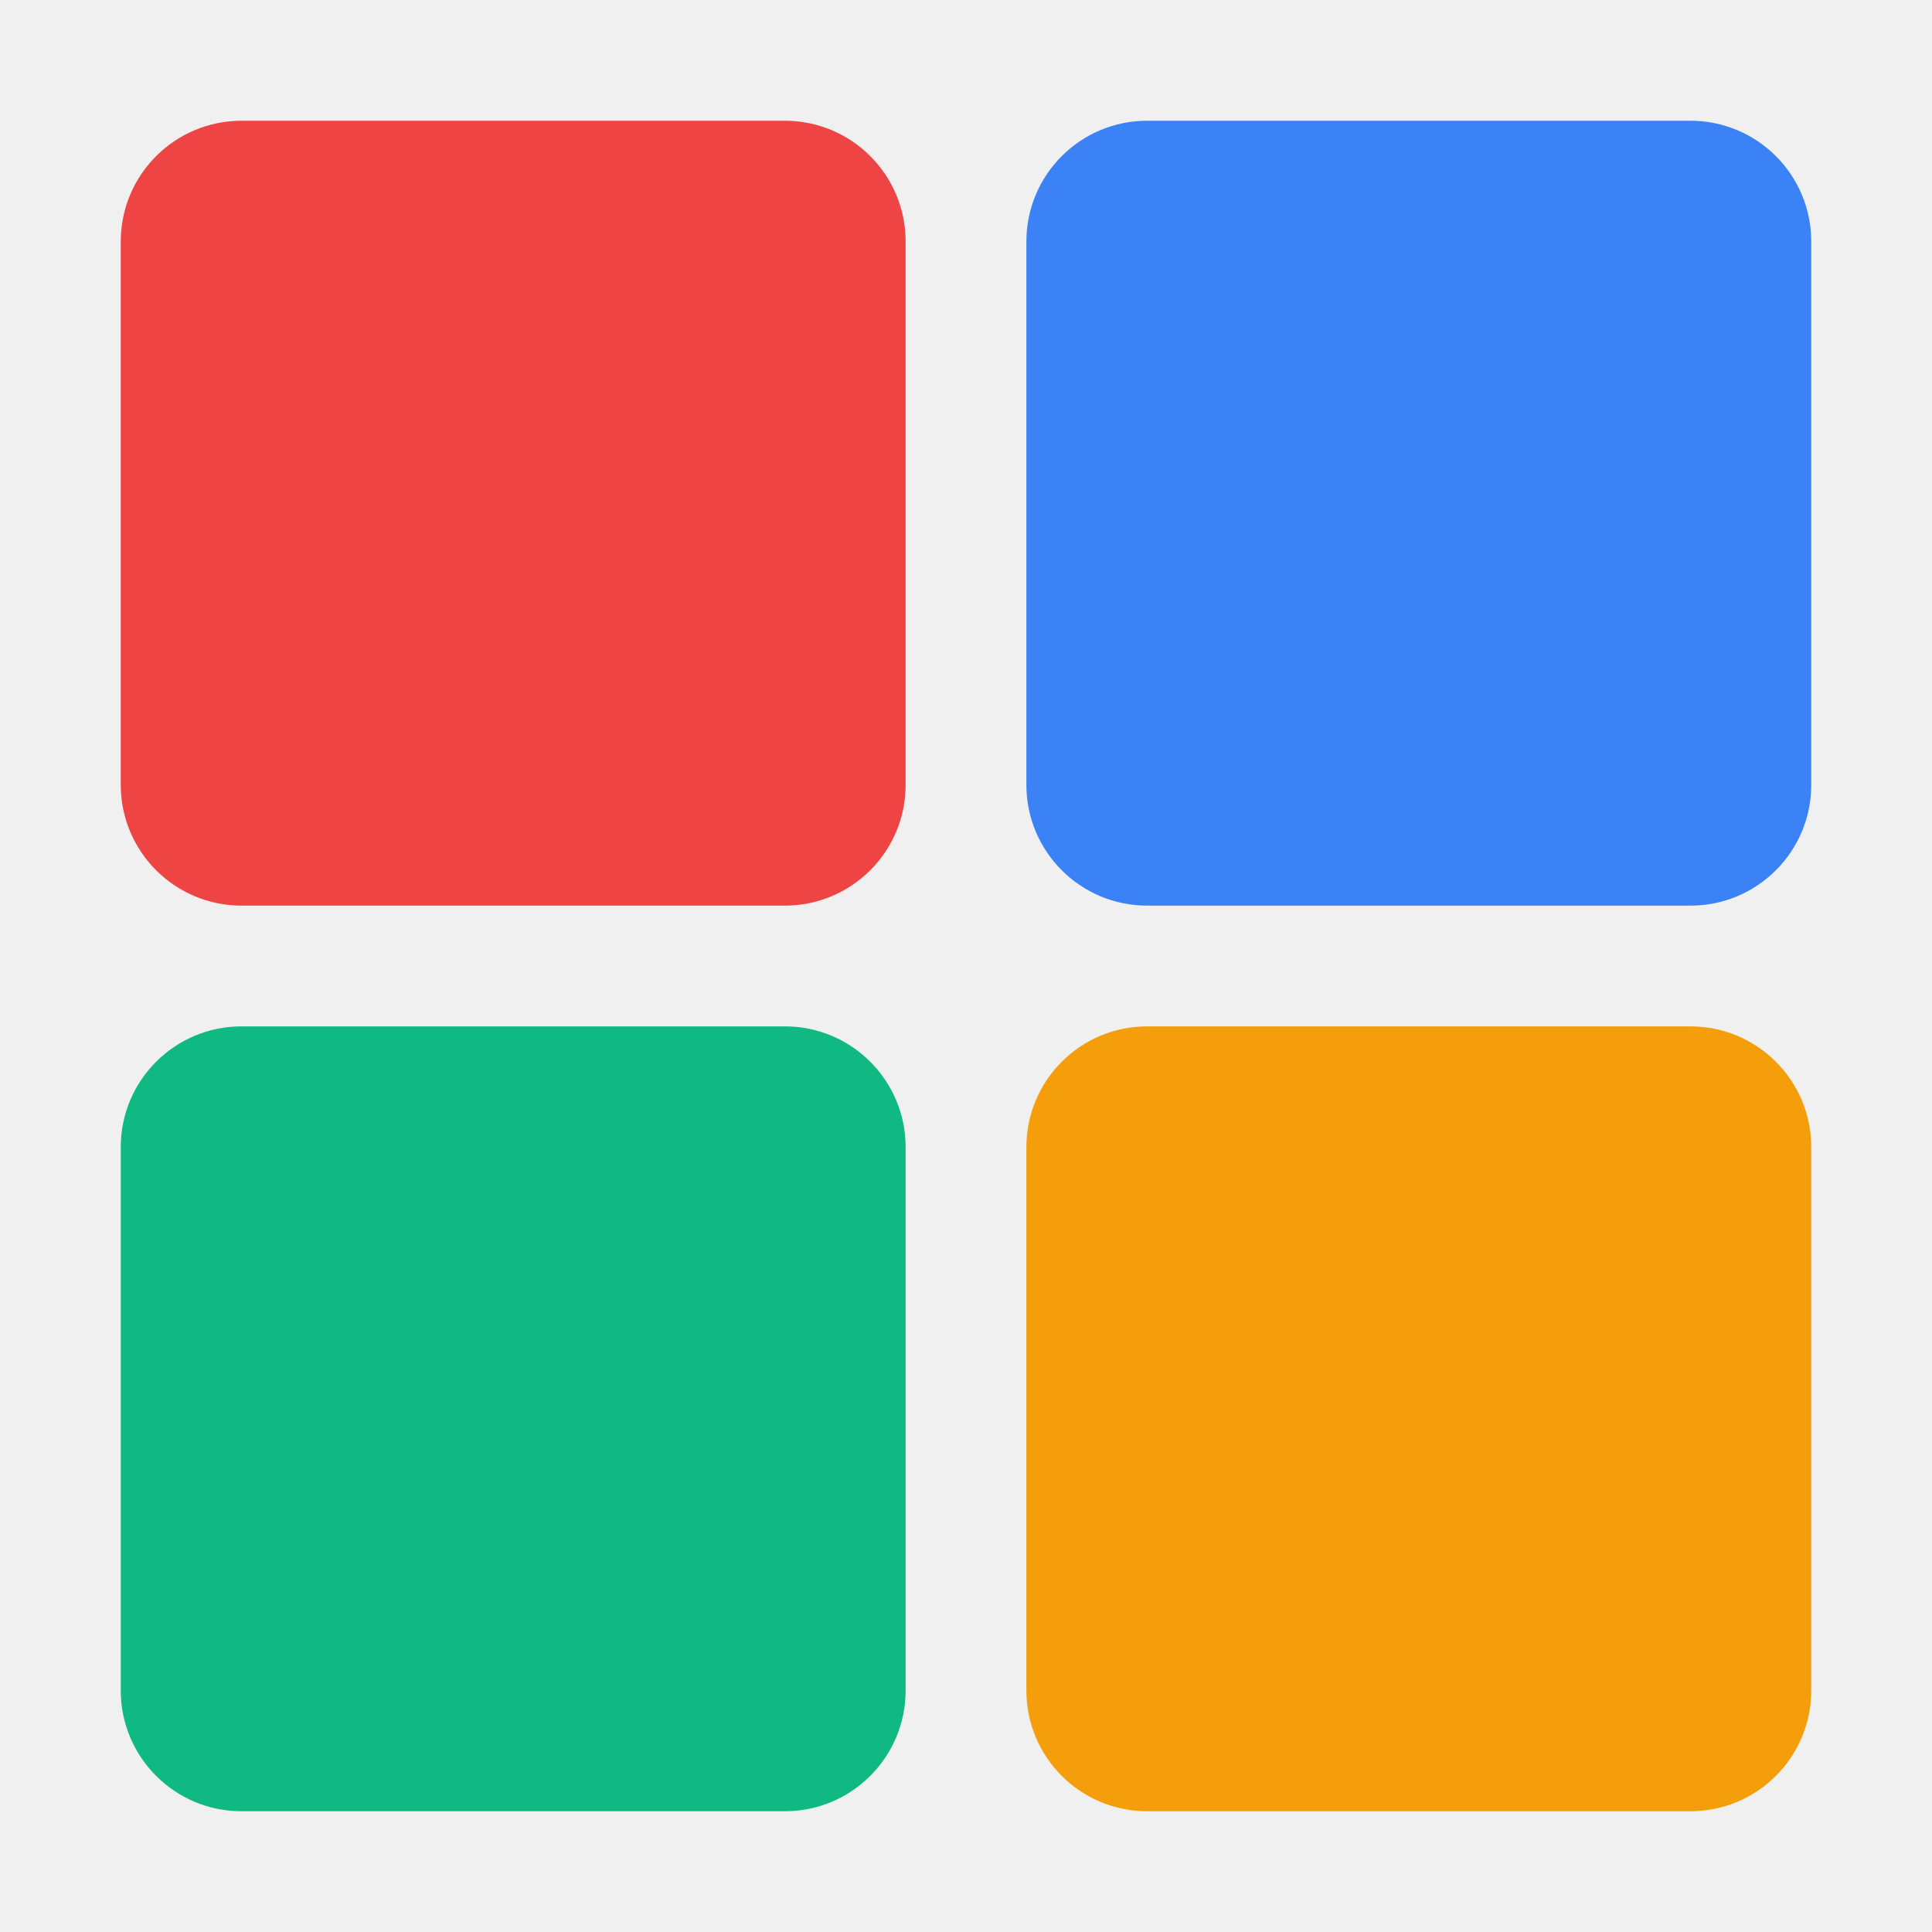
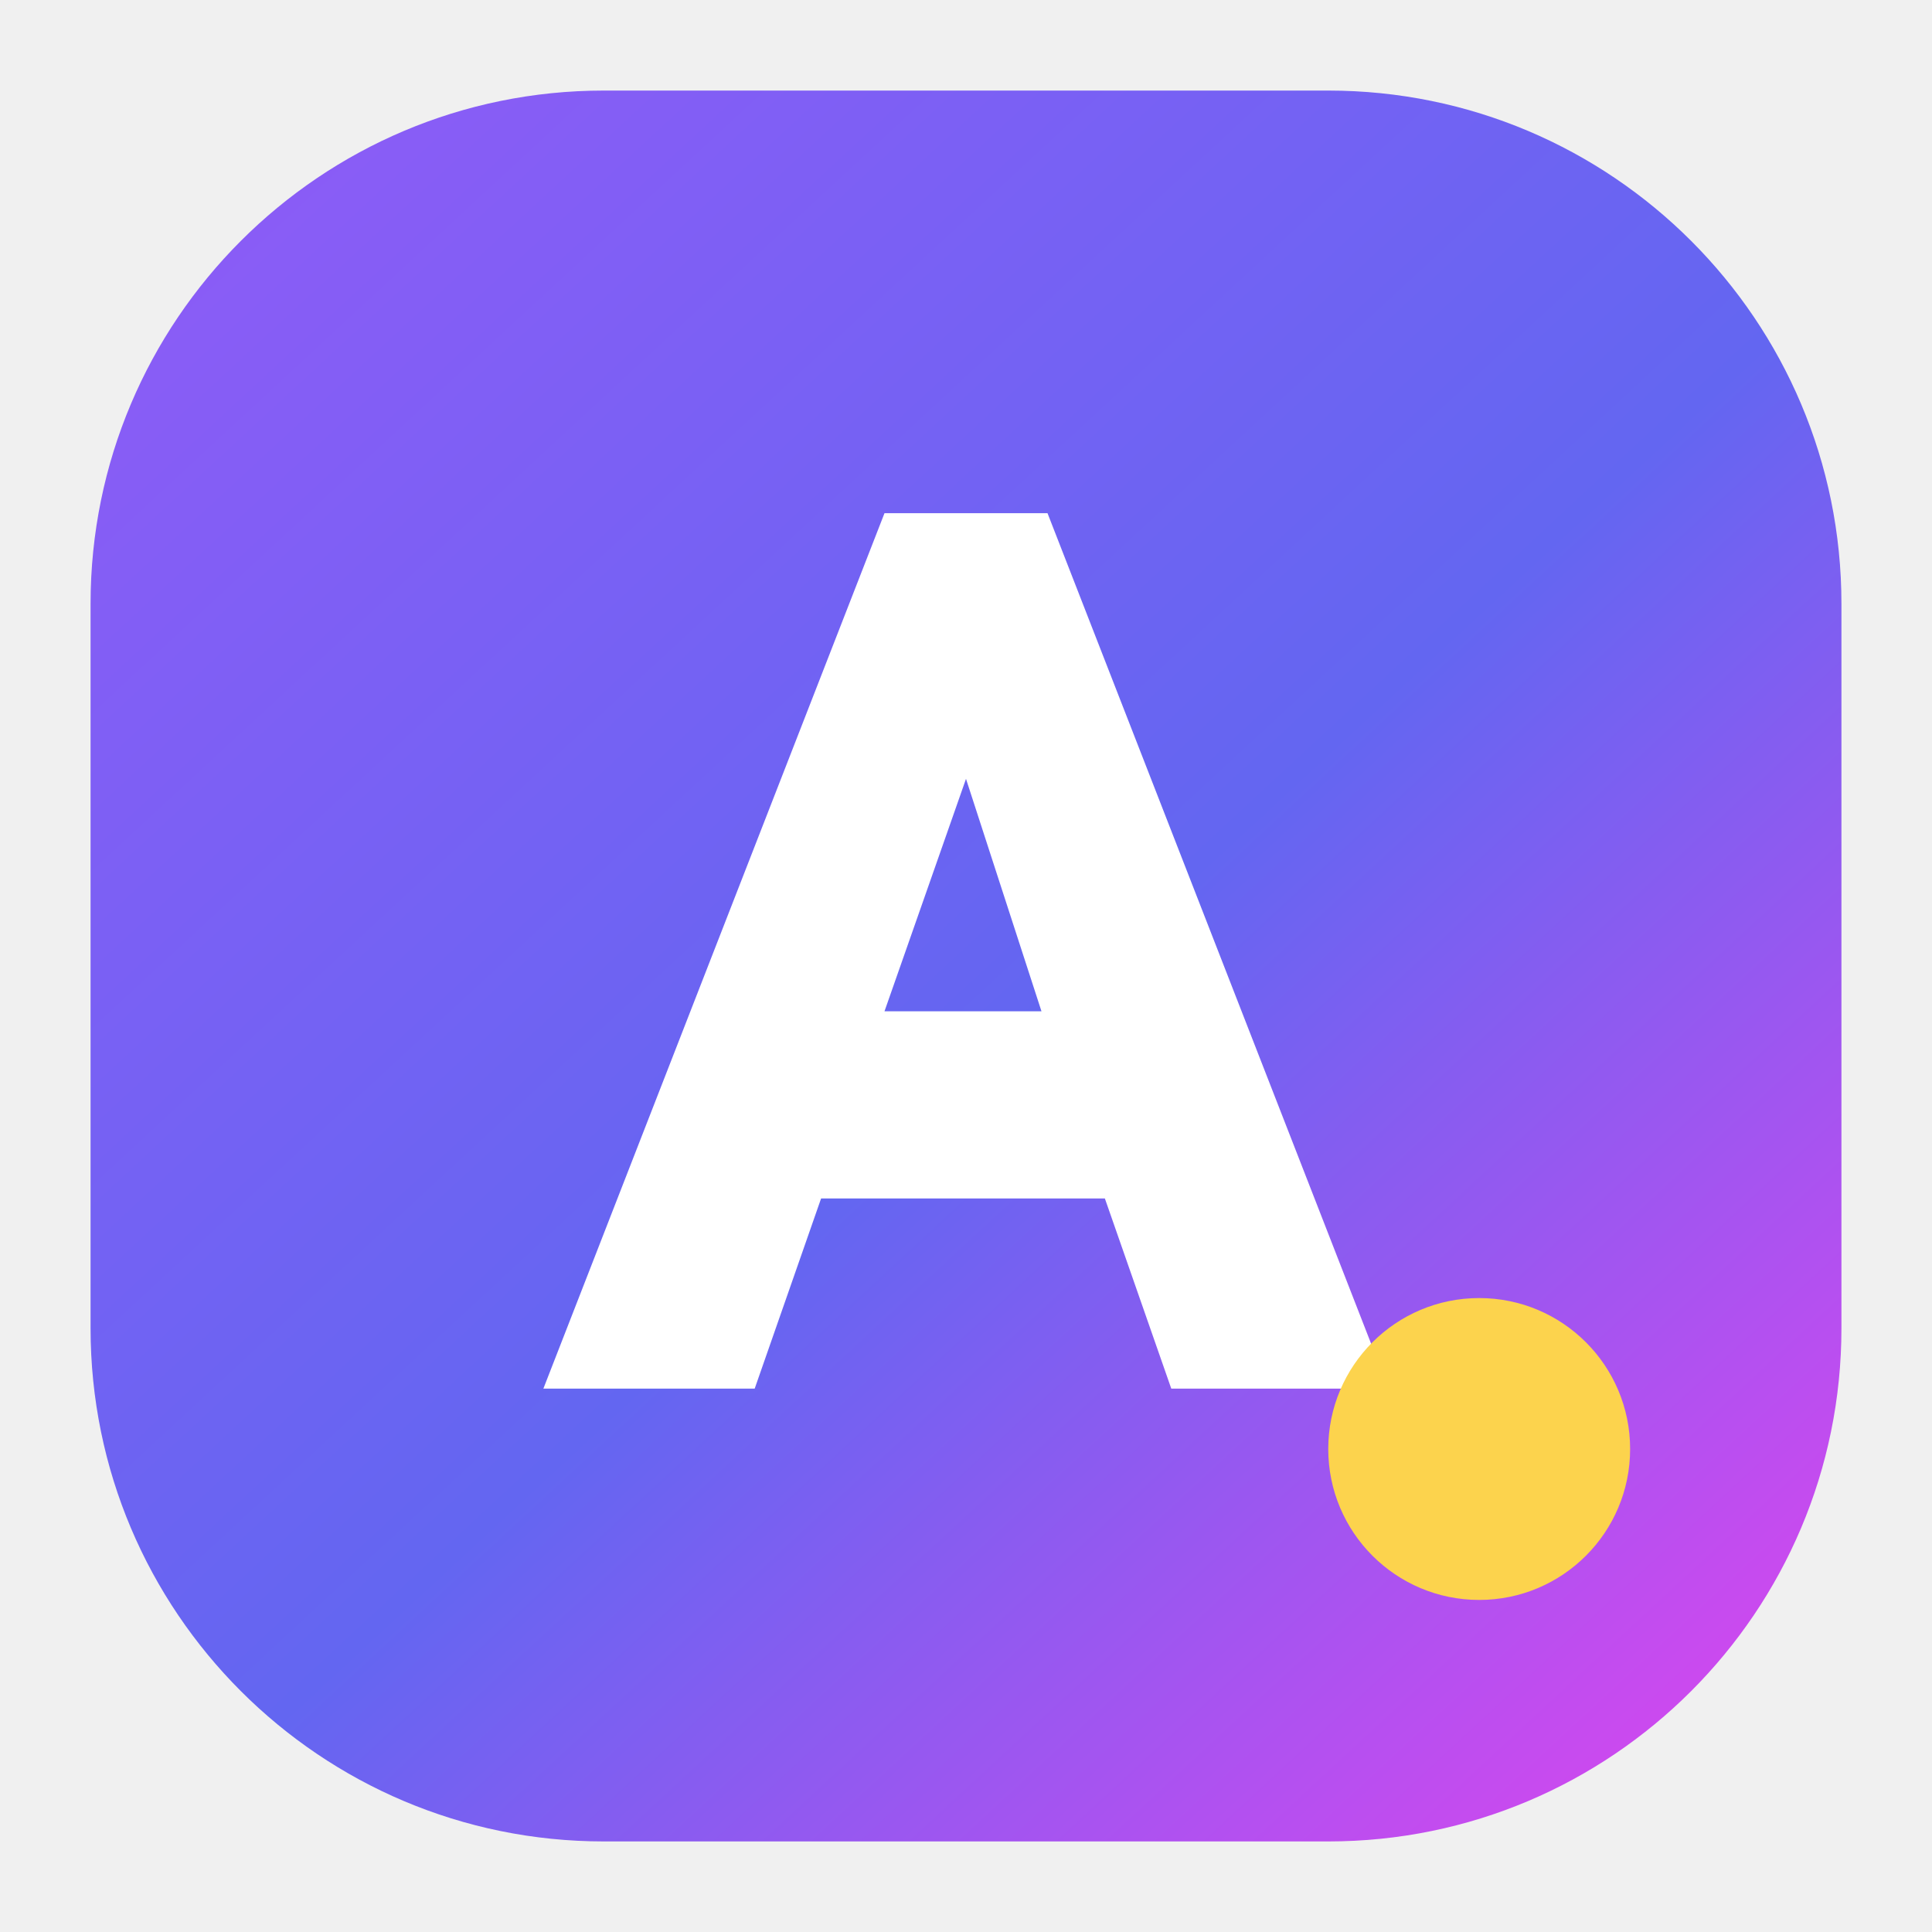
- <svg xmlns="http://www.w3.org/2000/svg" viewBox="0 0 64 64">
-   <rect x="4" y="4" width="26" height="26" rx="4" fill="#EF4444" />
-   <rect x="34" y="4" width="26" height="26" rx="4" fill="#3B82F6" />
-   <rect x="4" y="34" width="26" height="26" rx="4" fill="#10B981" />
-   <rect x="34" y="34" width="26" height="26" rx="4" fill="#F59E0B" />
+ <svg xmlns="http://www.w3.org/2000/svg" viewBox="0 0 64 64" role="img" aria-label="ALUSNA">
+   <defs>
+     <linearGradient id="alusna" x1="8" y1="6" x2="58" y2="60" gradientUnits="userSpaceOnUse">
+       <stop stop-color="#8B5CF6" />
+       <stop offset="0.52" stop-color="#6366F1" />
+       <stop offset="1" stop-color="#D946EF" />
+     </linearGradient>
+   </defs>
+   <rect x="3" y="3" width="58" height="58" rx="17" fill="url(#alusna)" />
+   <path d="M18 46 29.3 17h5.4L46 46h-7.2l-2.2-6.3H27.2L25 46h-7Zm11.3-12.5h5.2L32 25.8l-2.7 7.7Z" fill="white" />
+   <circle cx="49" cy="48" r="5" fill="#FCD34D" />
</svg>
